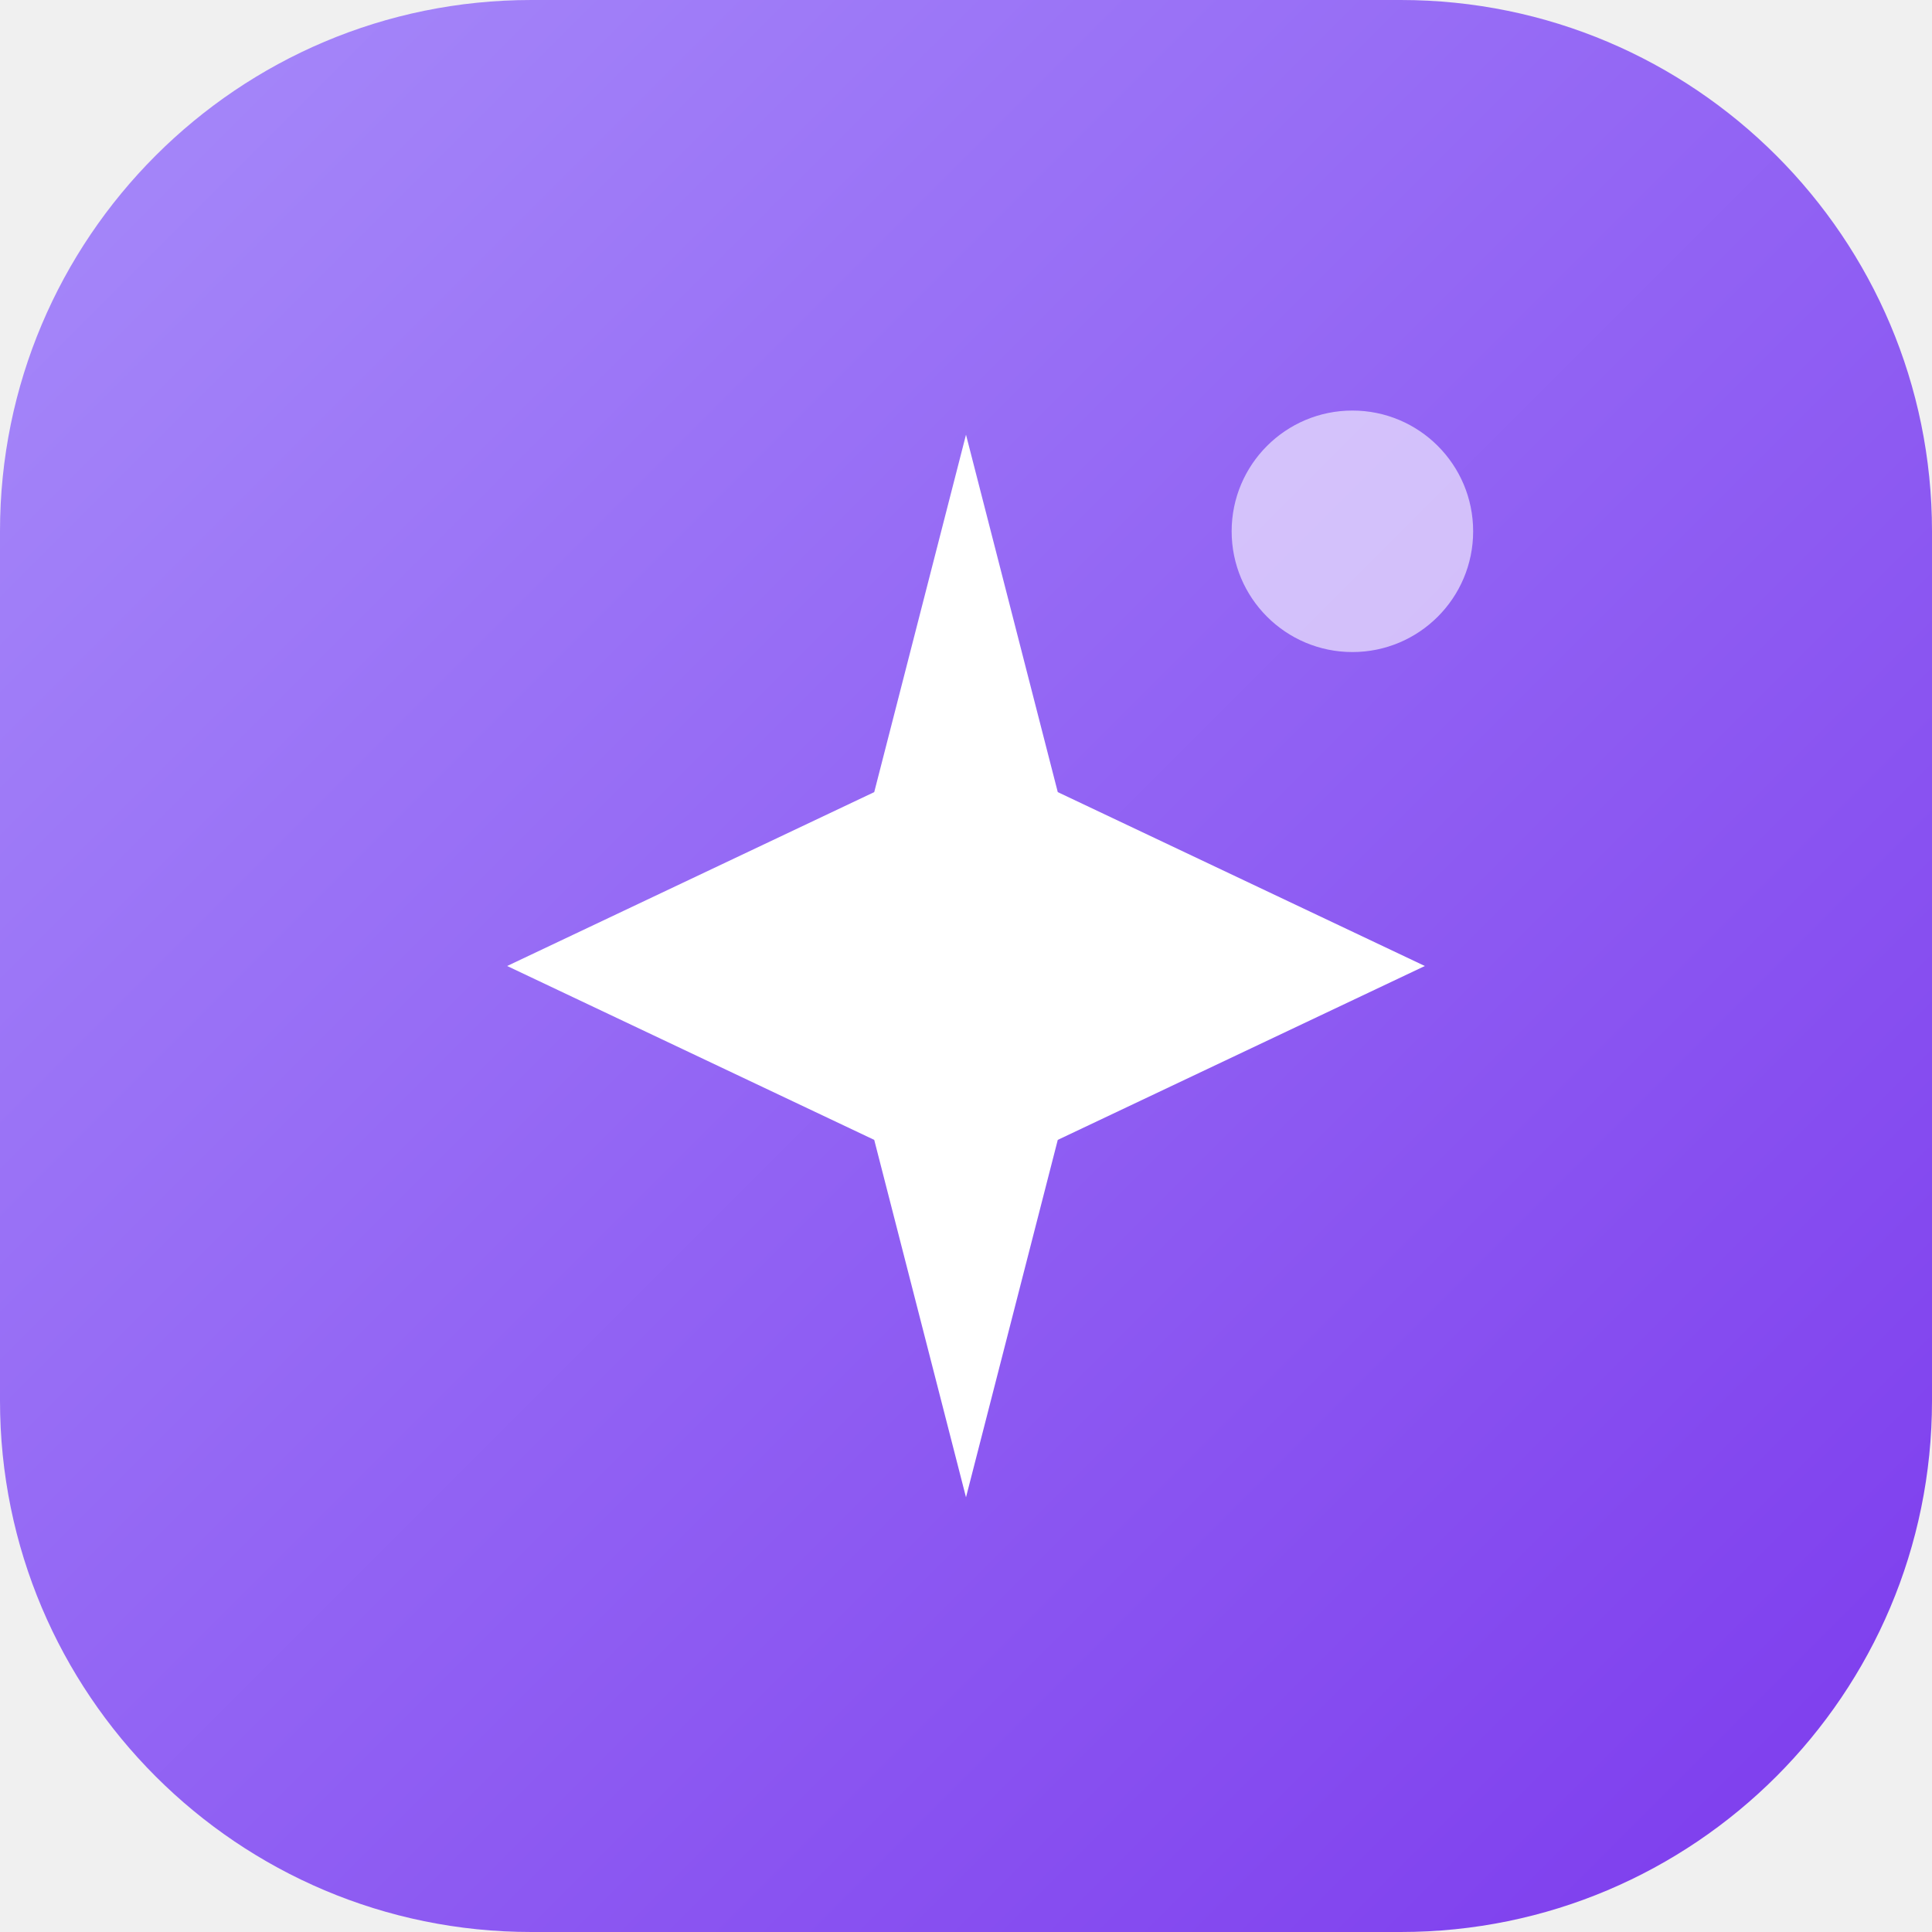
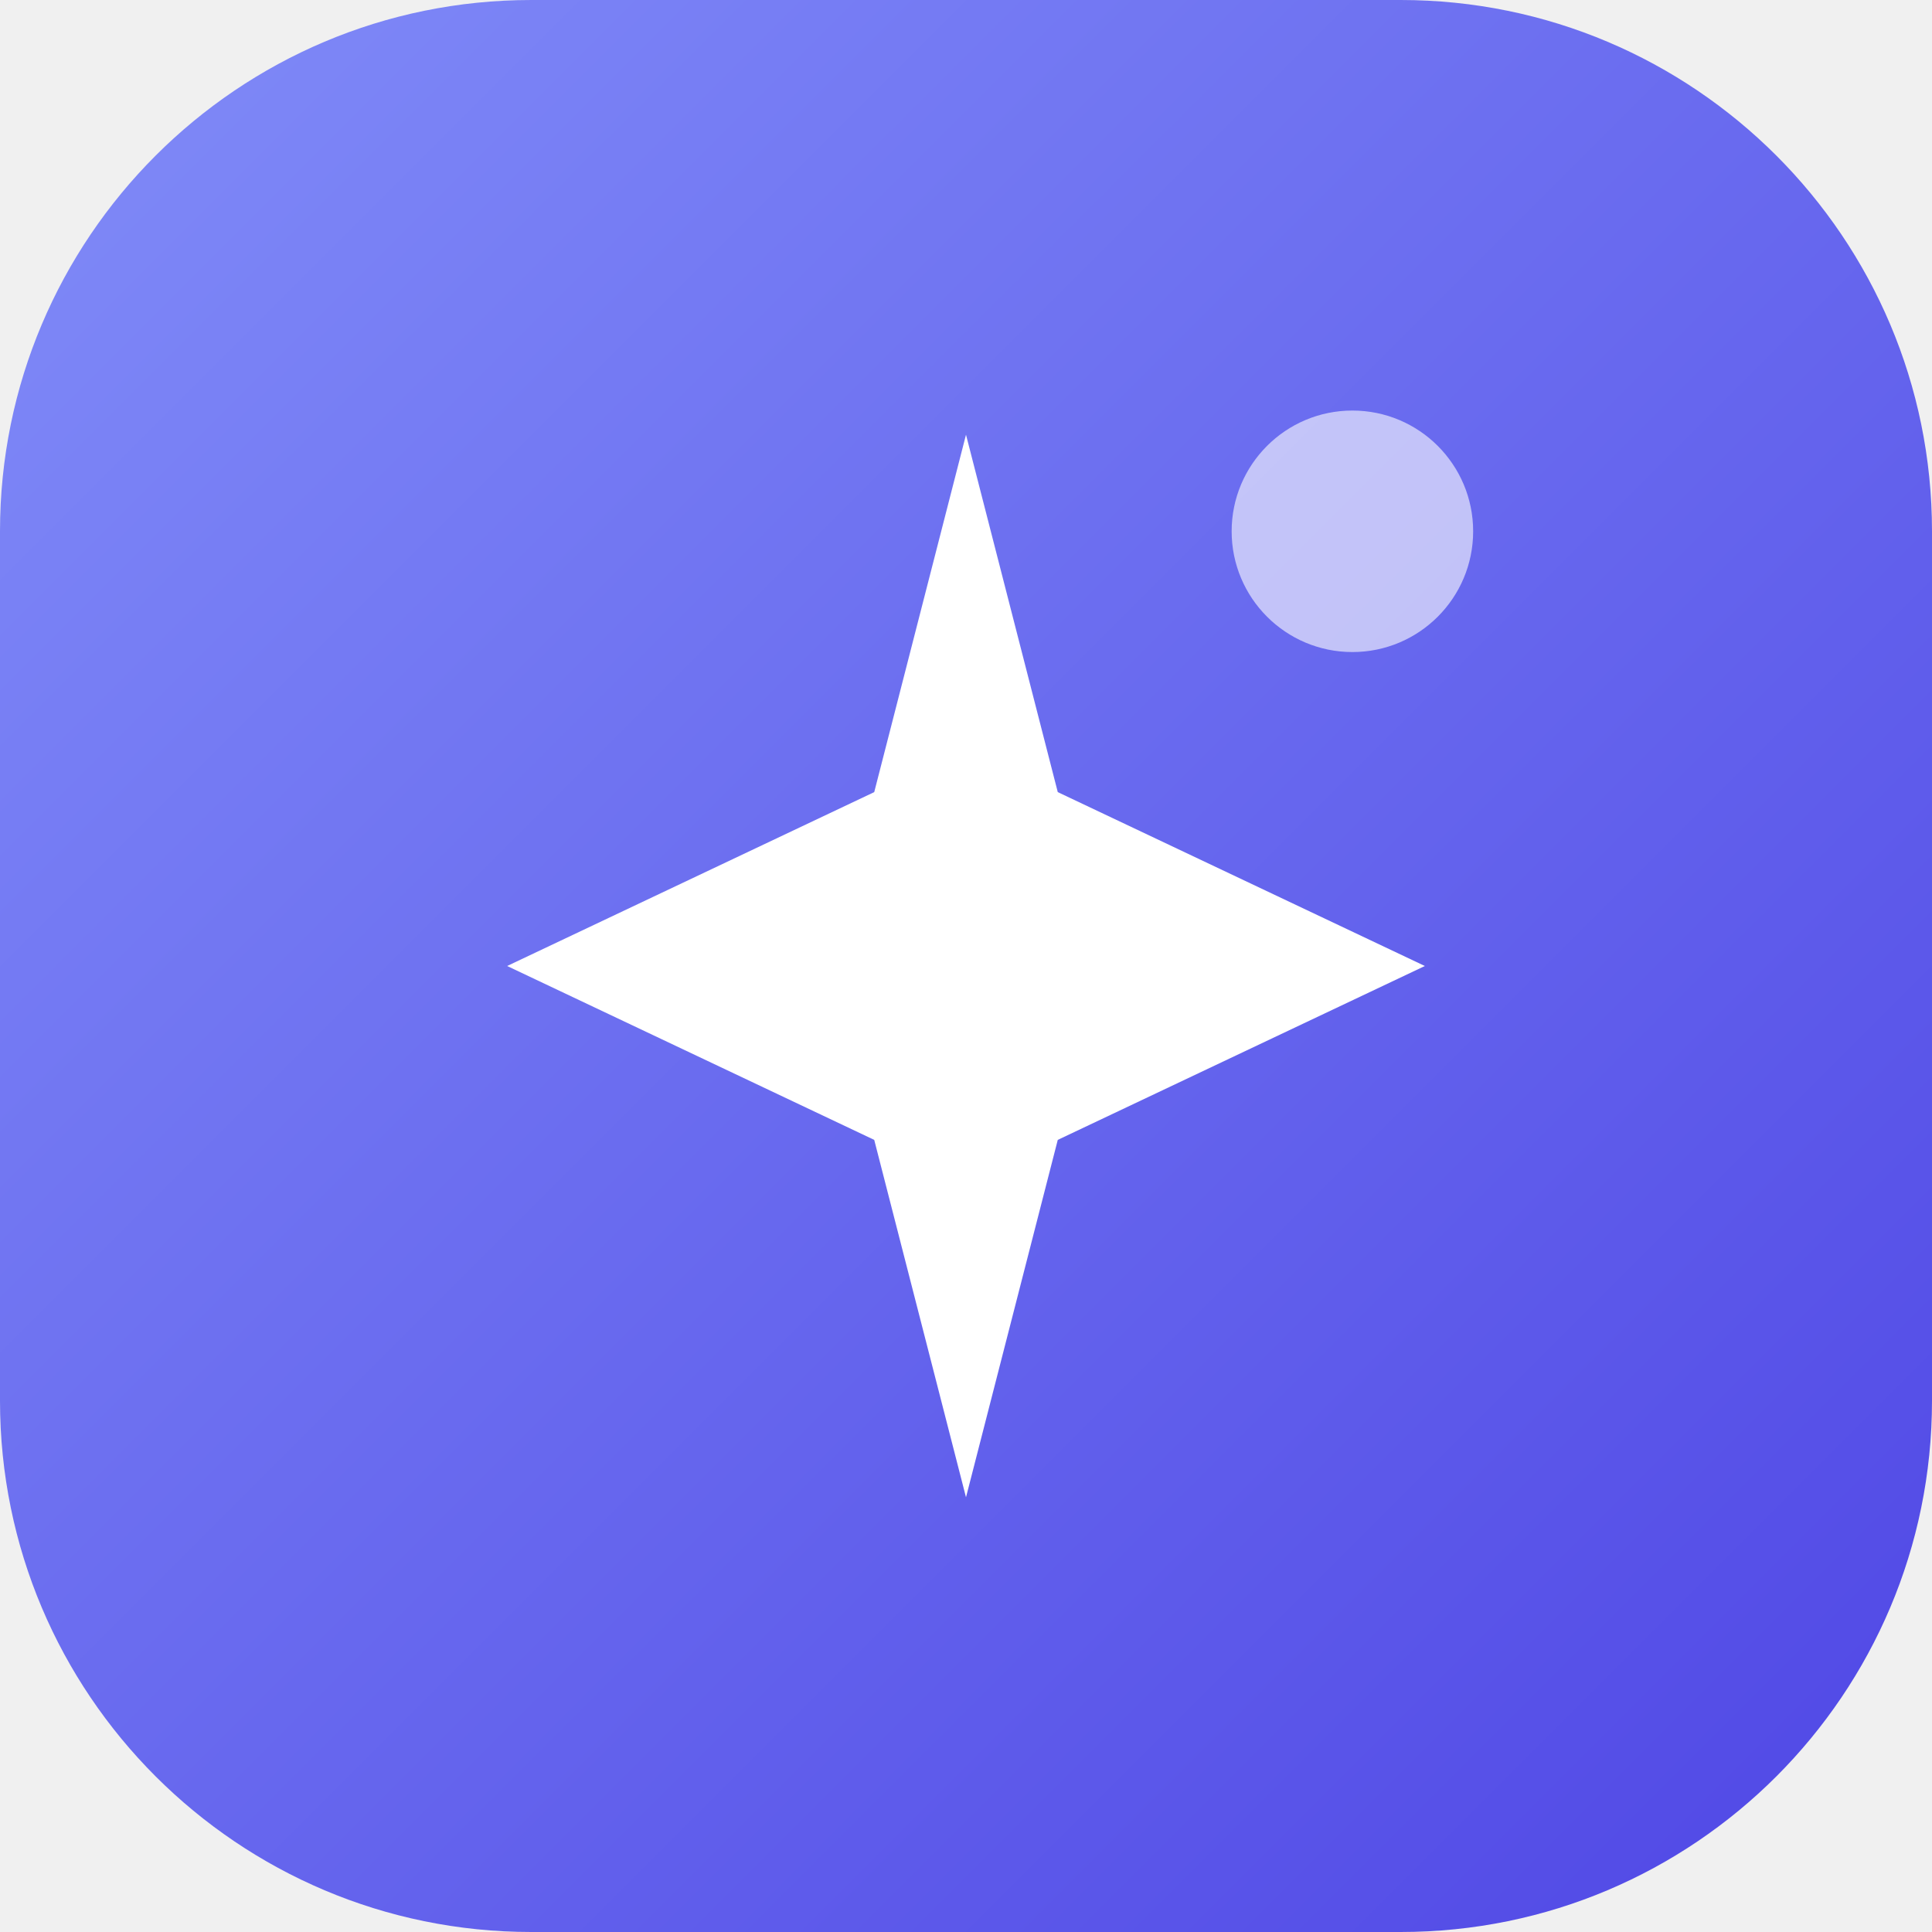
<svg xmlns="http://www.w3.org/2000/svg" width="40" height="40" viewBox="0 0 40 40" fill="none">
  <rect width="40" height="40" rx="11" fill="url(#grad)" />
  <path d="M20 9 L21.9 16.4 L29.5 20 L21.9 23.6 L20 31 L18.1 23.6 L10.5 20 L18.1 16.4 Z" fill="white" />
  <circle cx="28" cy="11" r="2.5" fill="white" opacity="0.6" />
  <defs>
    <linearGradient id="grad" x1="0" y1="0" x2="40" y2="40" gradientUnits="userSpaceOnUse">
-       <stop offset="0%" stop-color="#A78BFA" />
-       <stop offset="100%" stop-color="#7C3AED" />
+       <stop offset="0%" stop-color="#818CF8" />
+       <stop offset="100%" stop-color="#4F46E5" />
    </linearGradient>
  </defs>
</svg>
